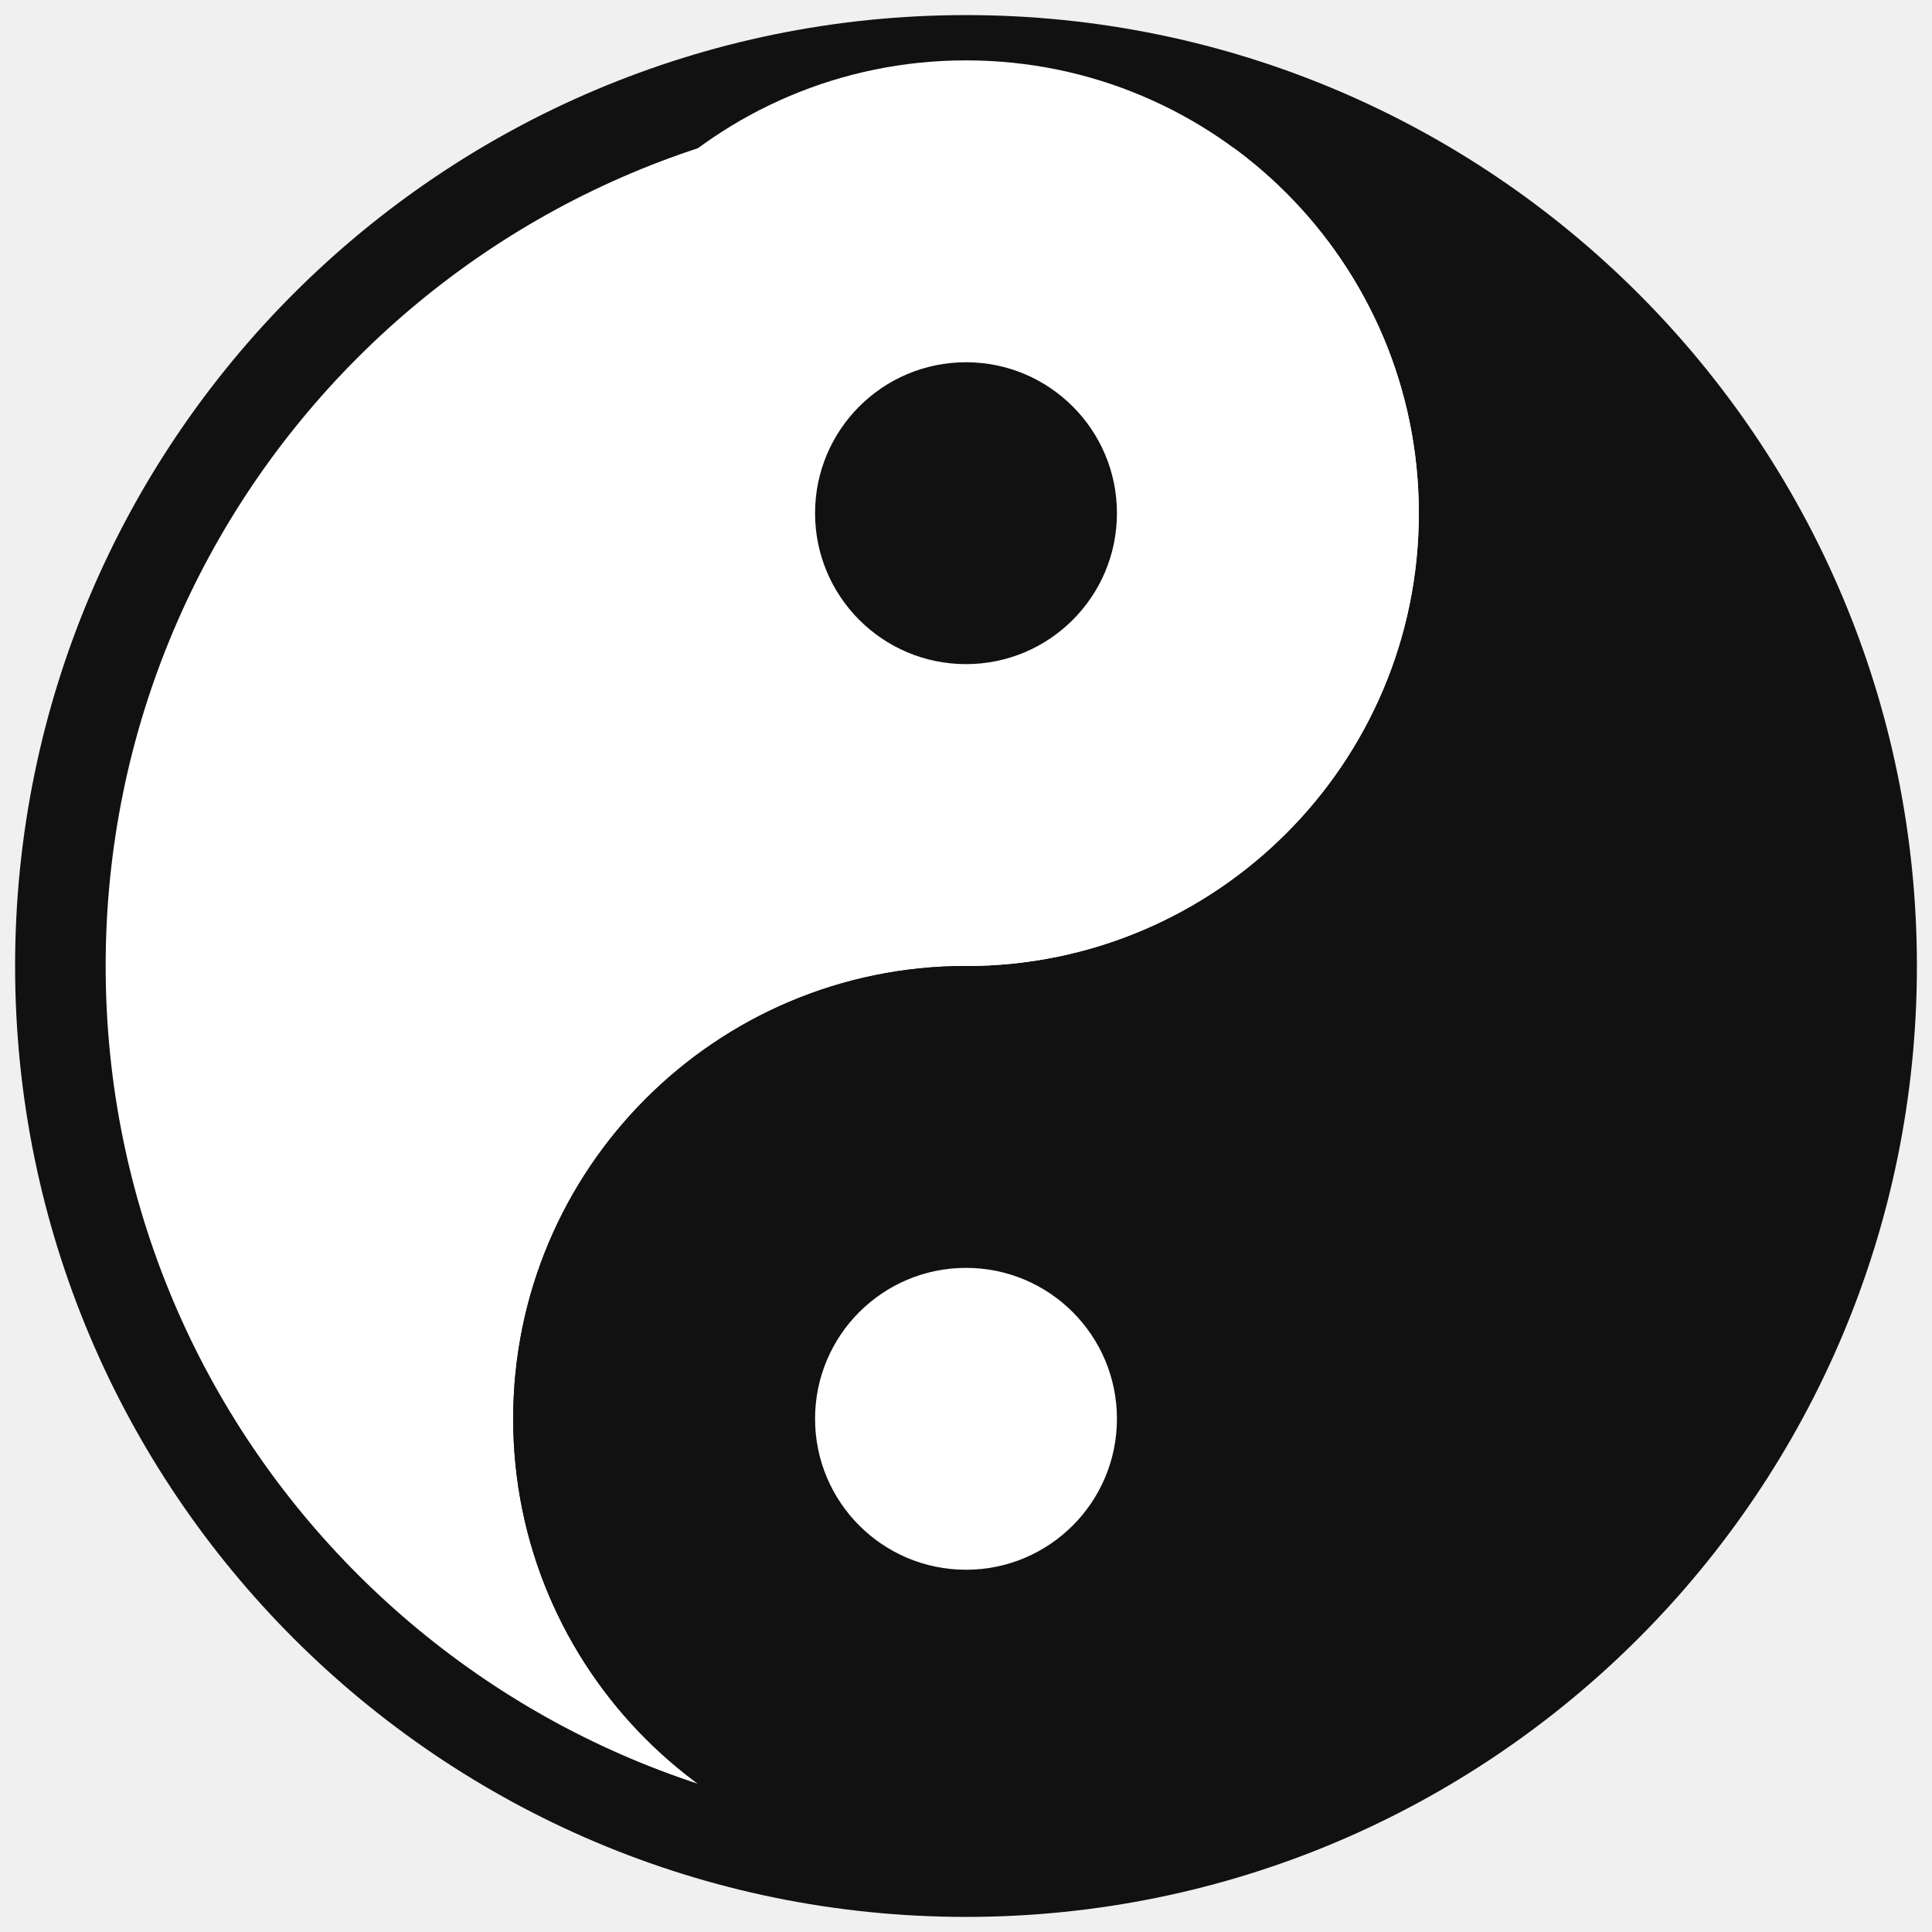
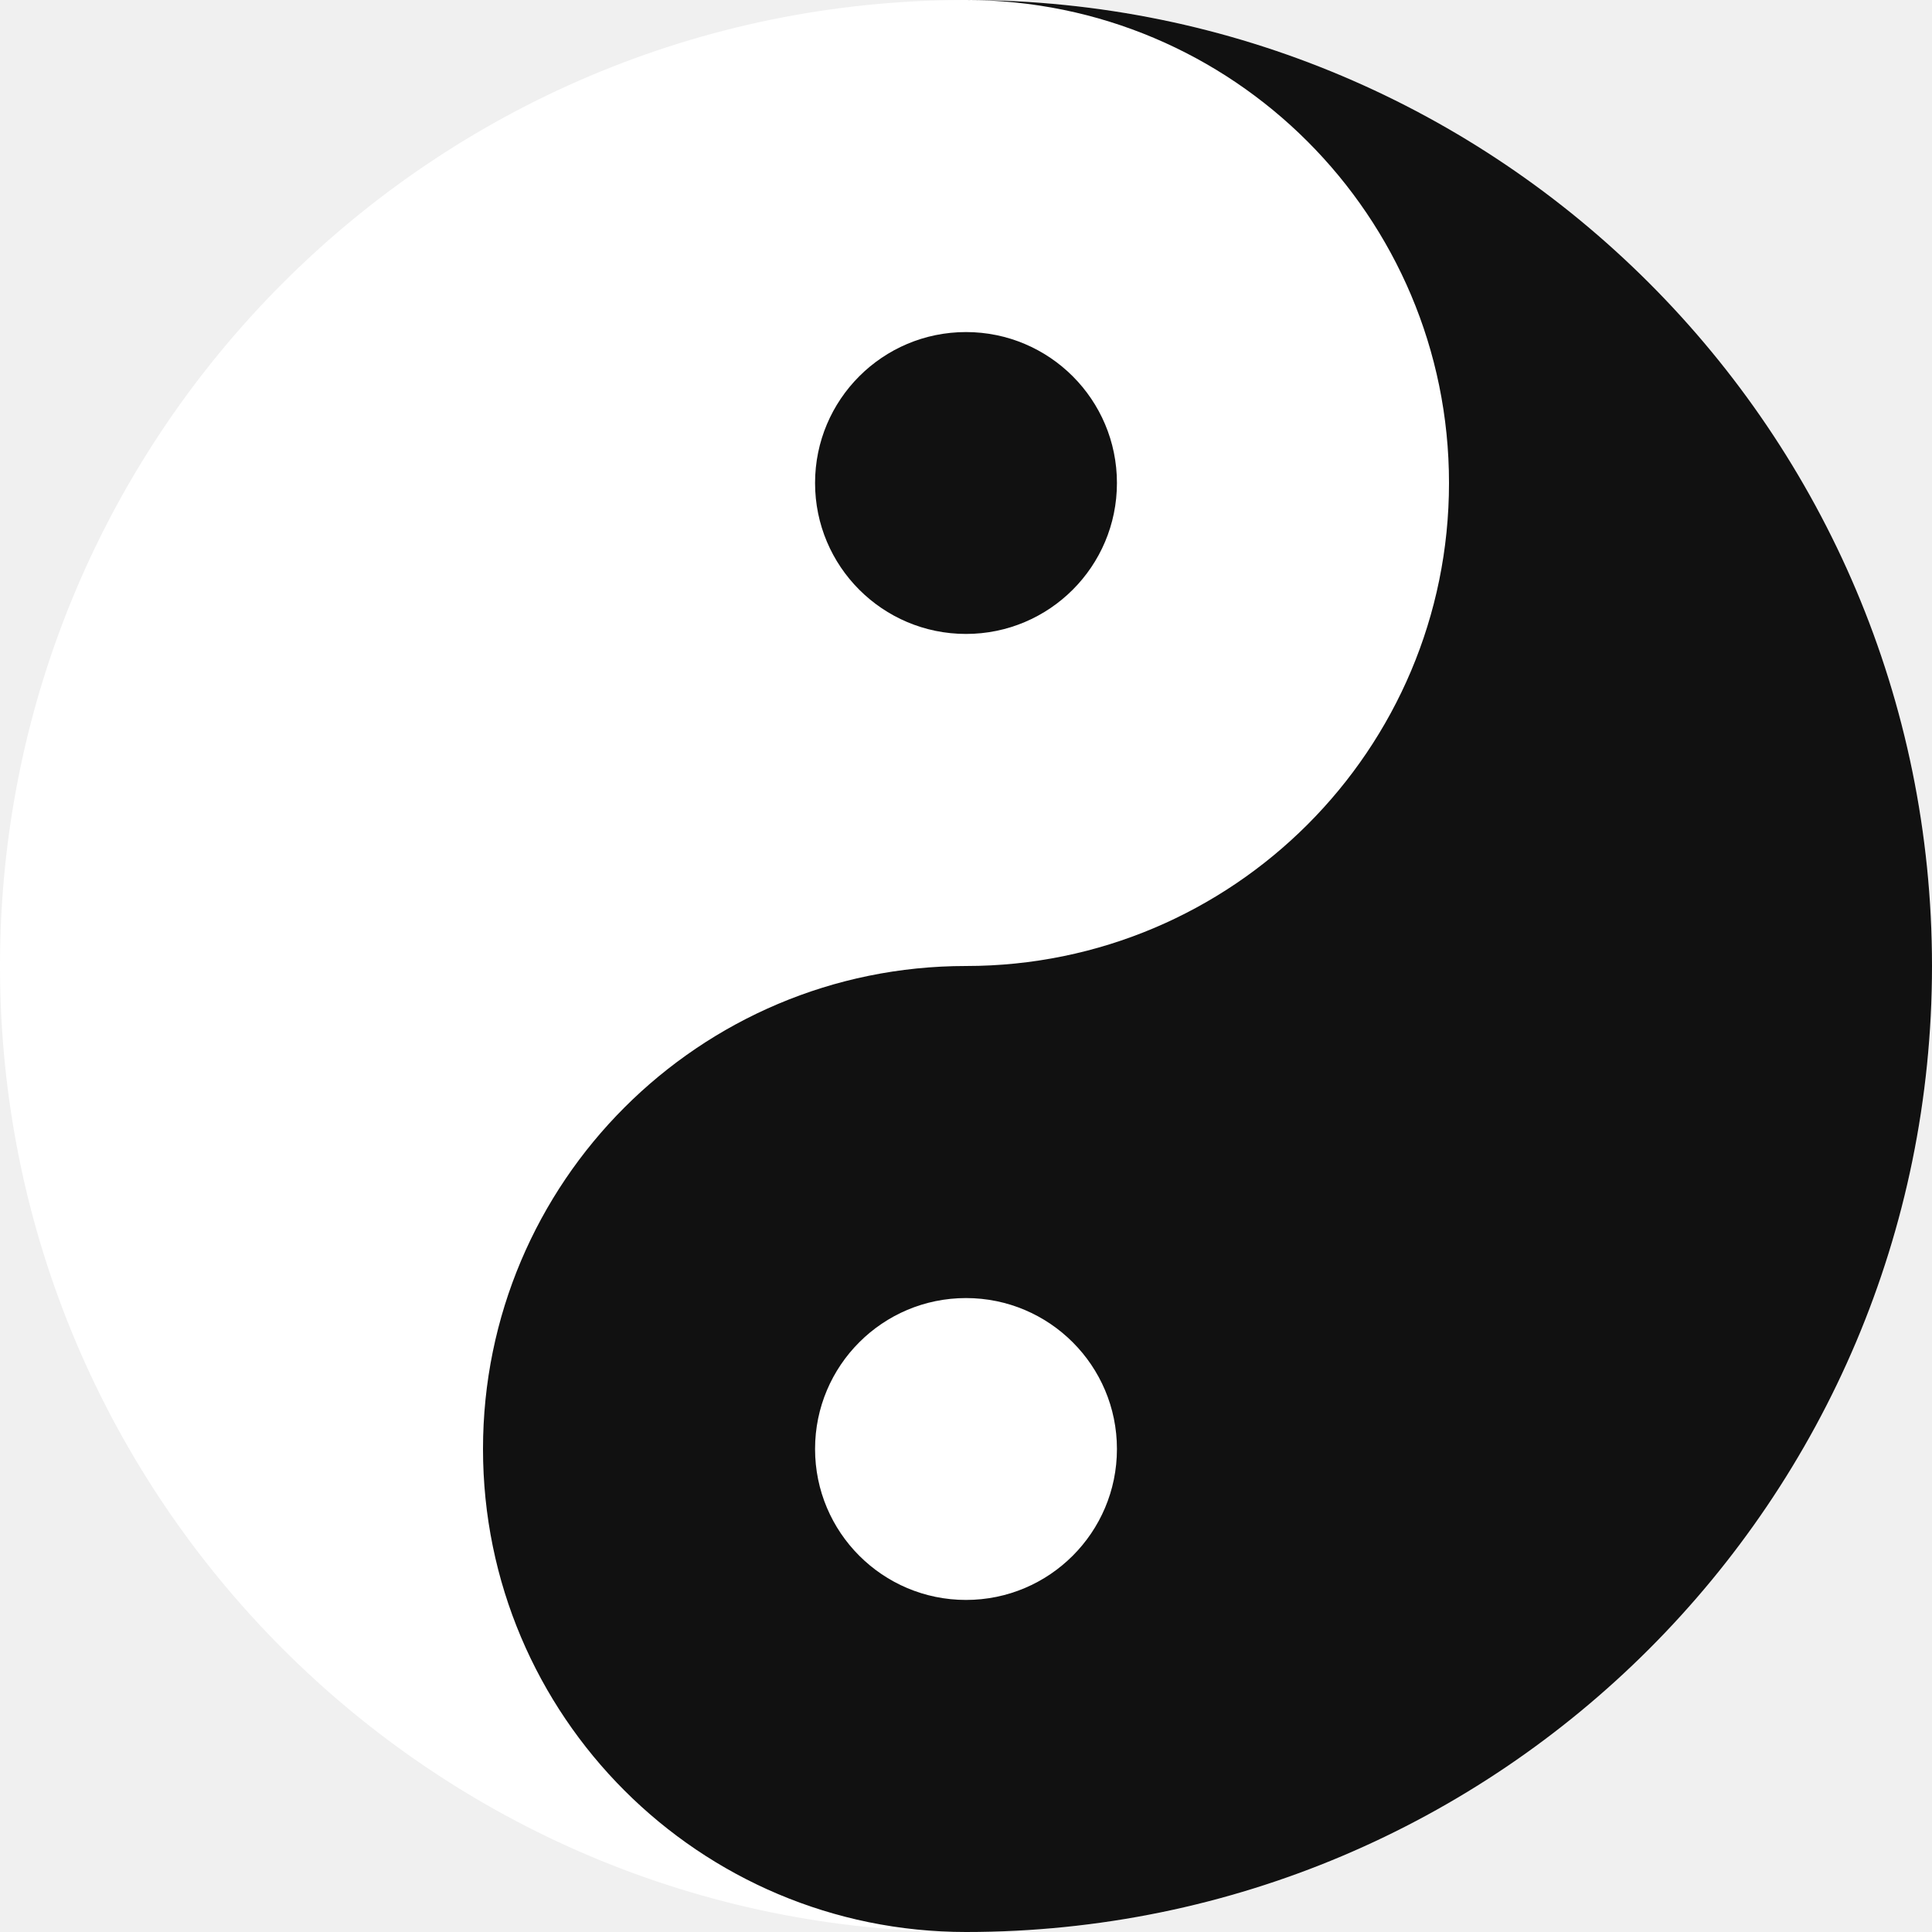
<svg xmlns="http://www.w3.org/2000/svg" viewBox="0 0 64 64">
-   <circle cx="32" cy="32" r="30" fill="#ffffff" stroke="#111111" stroke-width="3" />
-   <path d="M32 2a30 30 0 0 1 0 60 15 15 0 0 1 0-30 15 15 0 0 0 0-30z" fill="#111111" />
-   <circle cx="32" cy="17" r="15" fill="#ffffff" />
-   <circle cx="32" cy="47" r="15" fill="#111111" />
-   <circle cx="32" cy="17" r="5" fill="#111111" />
-   <circle cx="32" cy="47" r="5" fill="#ffffff" />
+   <circle cx="32" cy="32" r="32" fill="#ffffff" />
+   <path d="M32 0a32 32 0 0 1 0 64 16 16 0 0 1 0-32 16 16 0 0 0 0-32z" fill="#111111" />
+   <circle cx="32" cy="16" r="5" fill="#111111" />
+   <circle cx="32" cy="48" r="5" fill="#ffffff" />
</svg>
